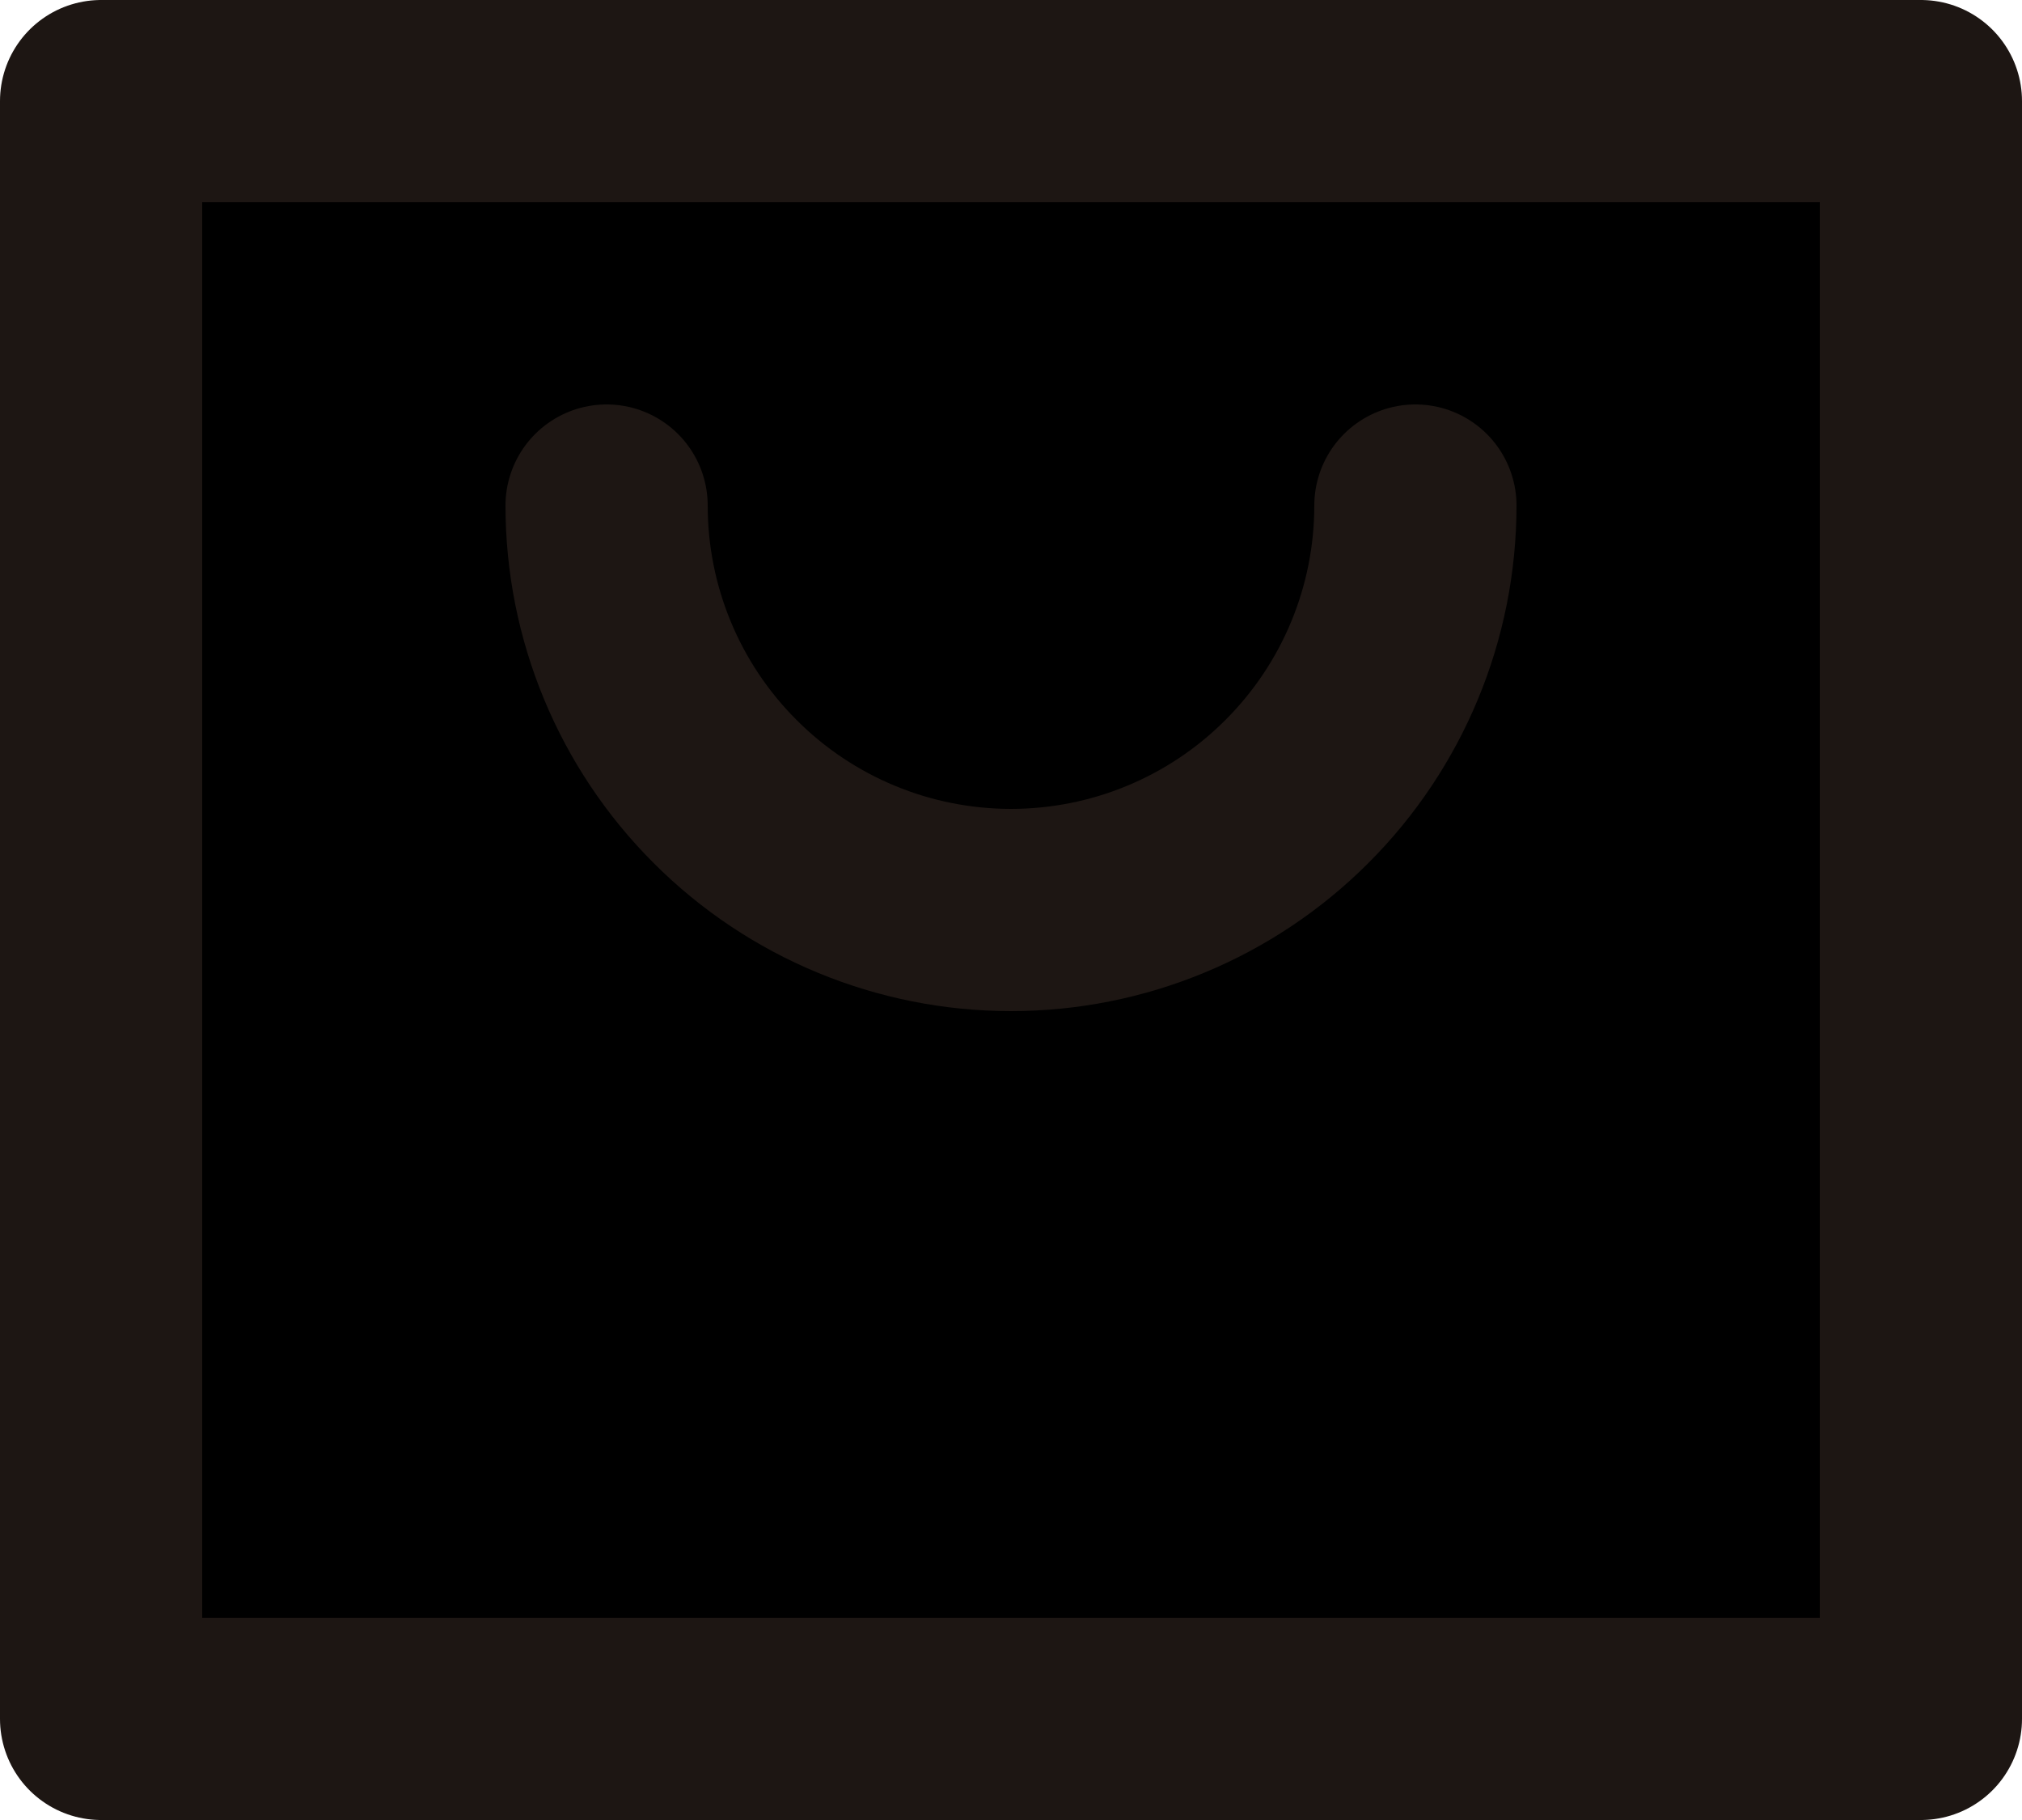
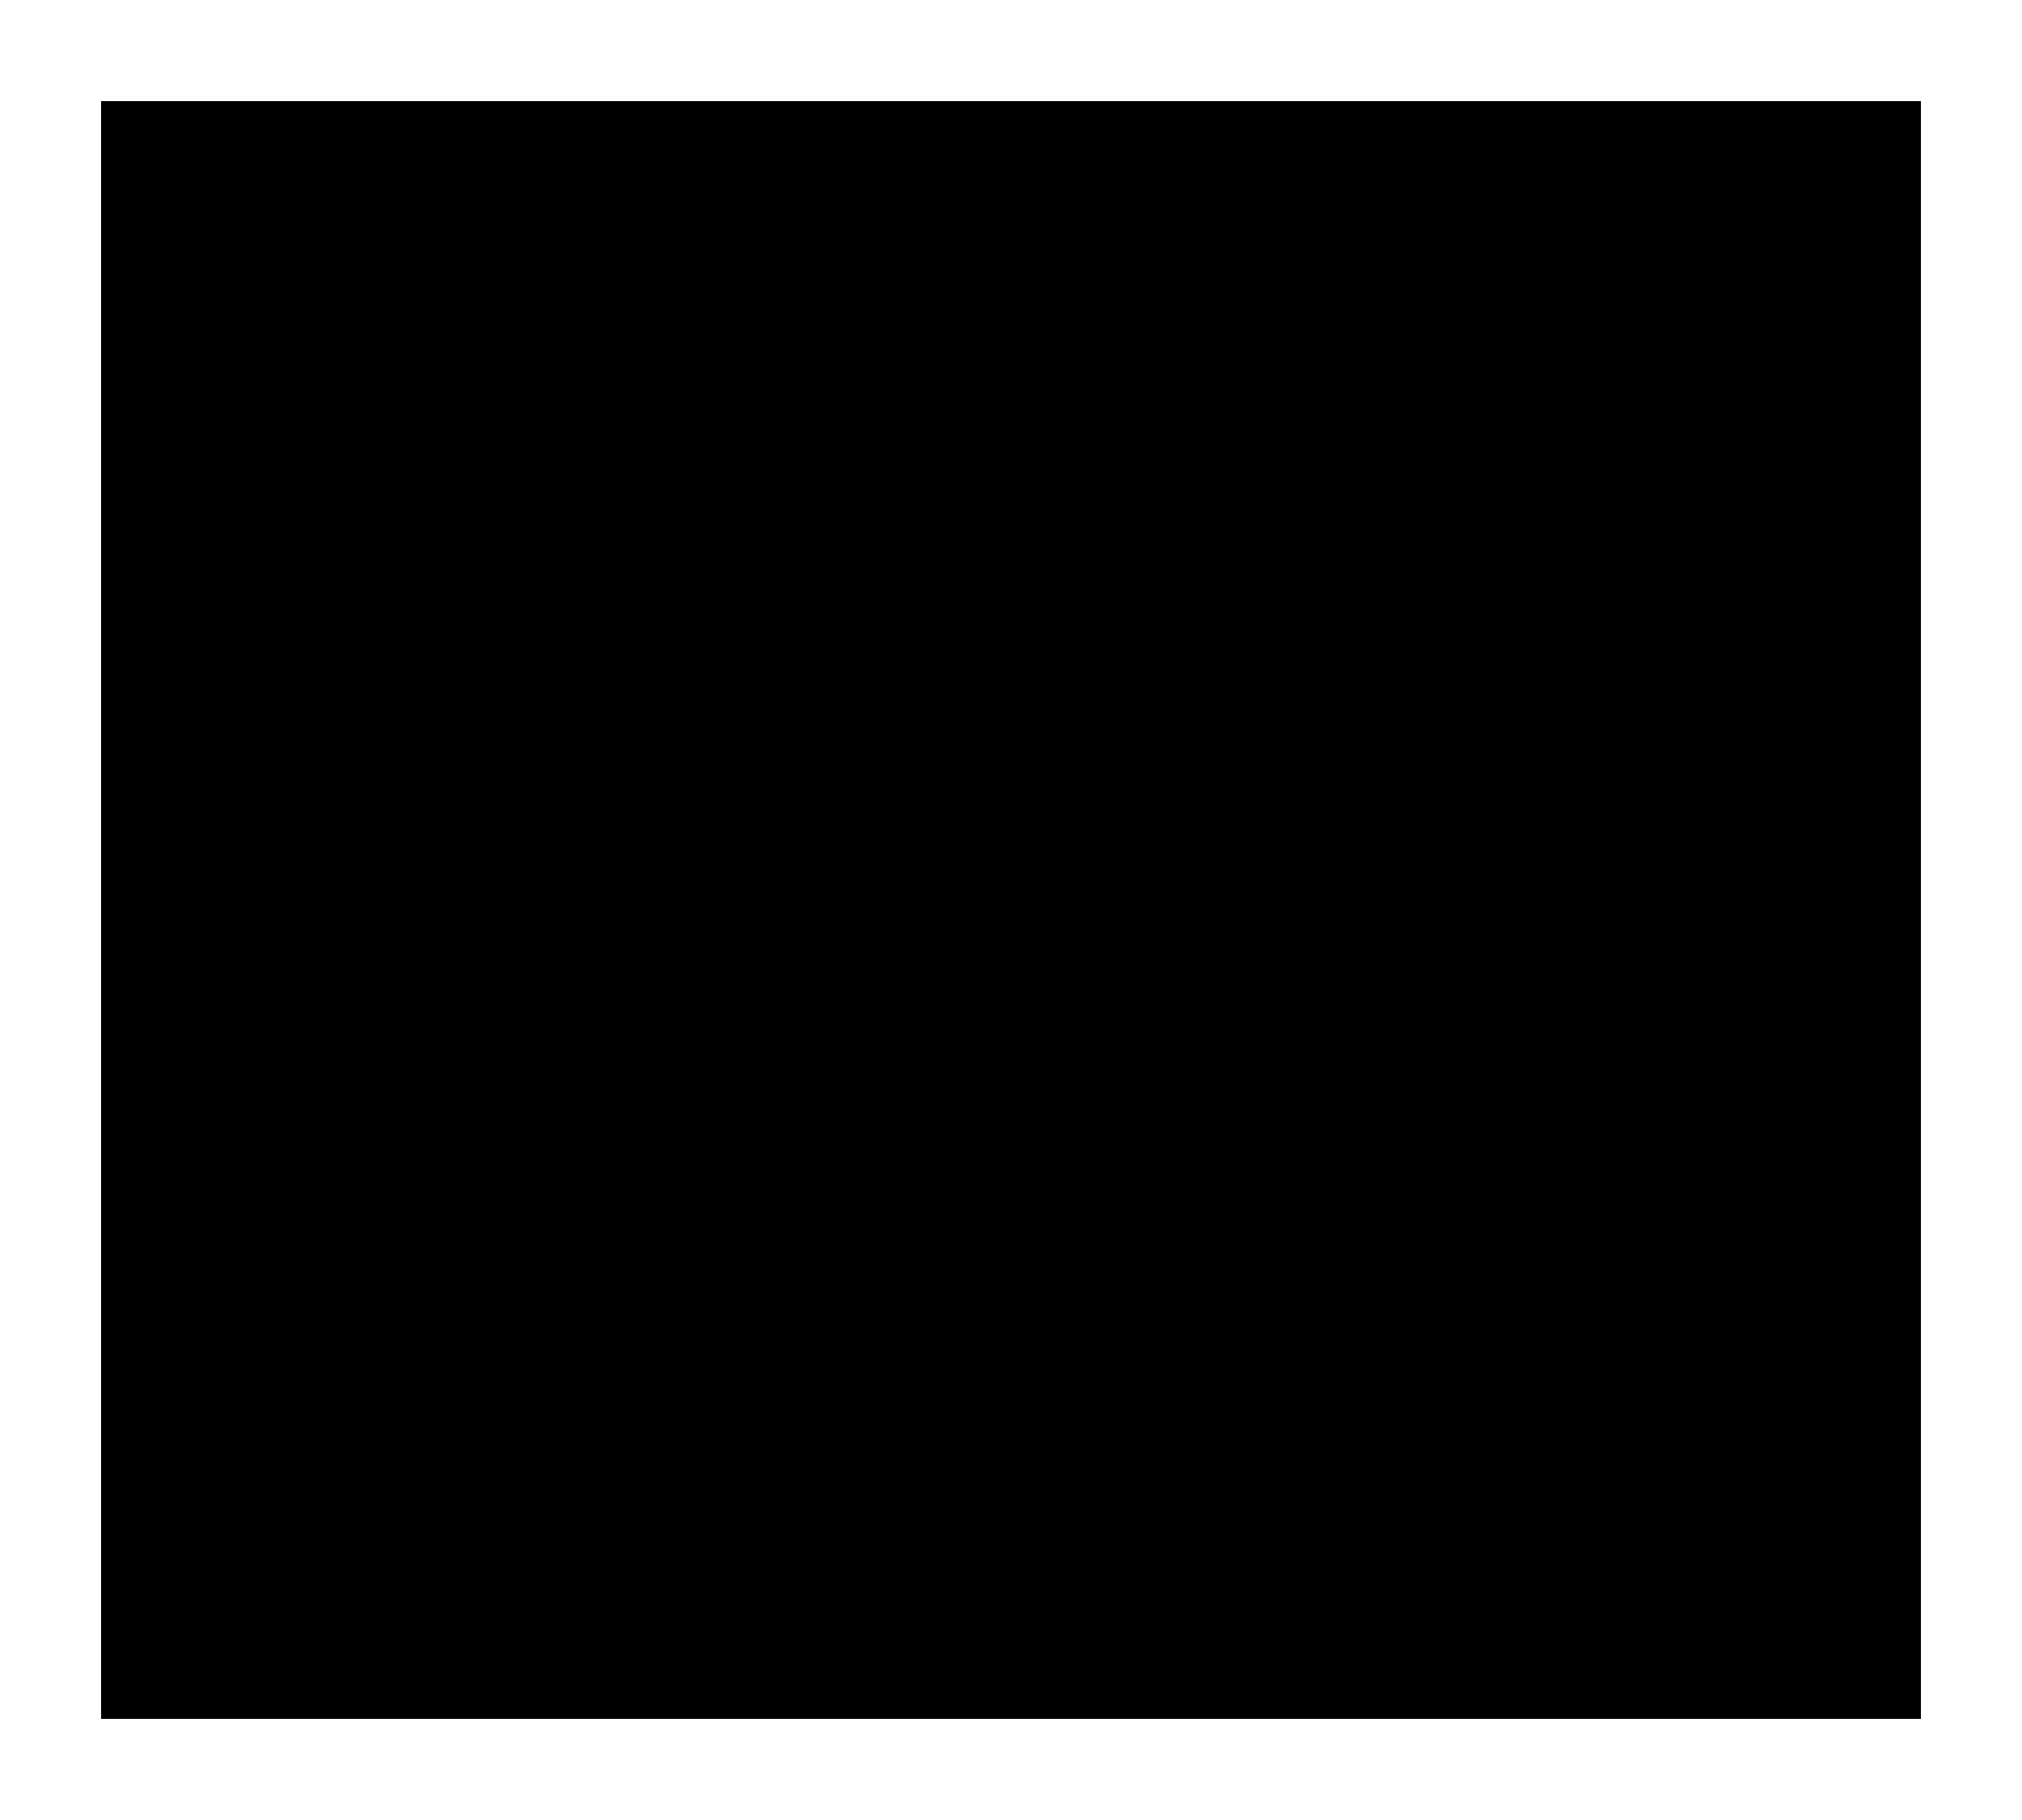
<svg xmlns="http://www.w3.org/2000/svg" width="20" height="18" viewBox="0 0 20 18">
-   <path d="M14 5C14 6.061 13.579 7.078 12.828 7.828C12.078 8.579 11.061 9 10 9C8.939 9 7.922 8.579 7.172 7.828C6.421 7.078 6 6.061 6 5M1 1H19V17H1V1Z" stroke="#1D1613" stroke-width="2" stroke-linecap="round" stroke-linejoin="round" />
+   <path d="M14 5C14 6.061 13.579 7.078 12.828 7.828C12.078 8.579 11.061 9 10 9C8.939 9 7.922 8.579 7.172 7.828C6.421 7.078 6 6.061 6 5M1 1H19V17H1V1Z" stroke-width="2" stroke-linecap="round" stroke-linejoin="round" />
</svg>
